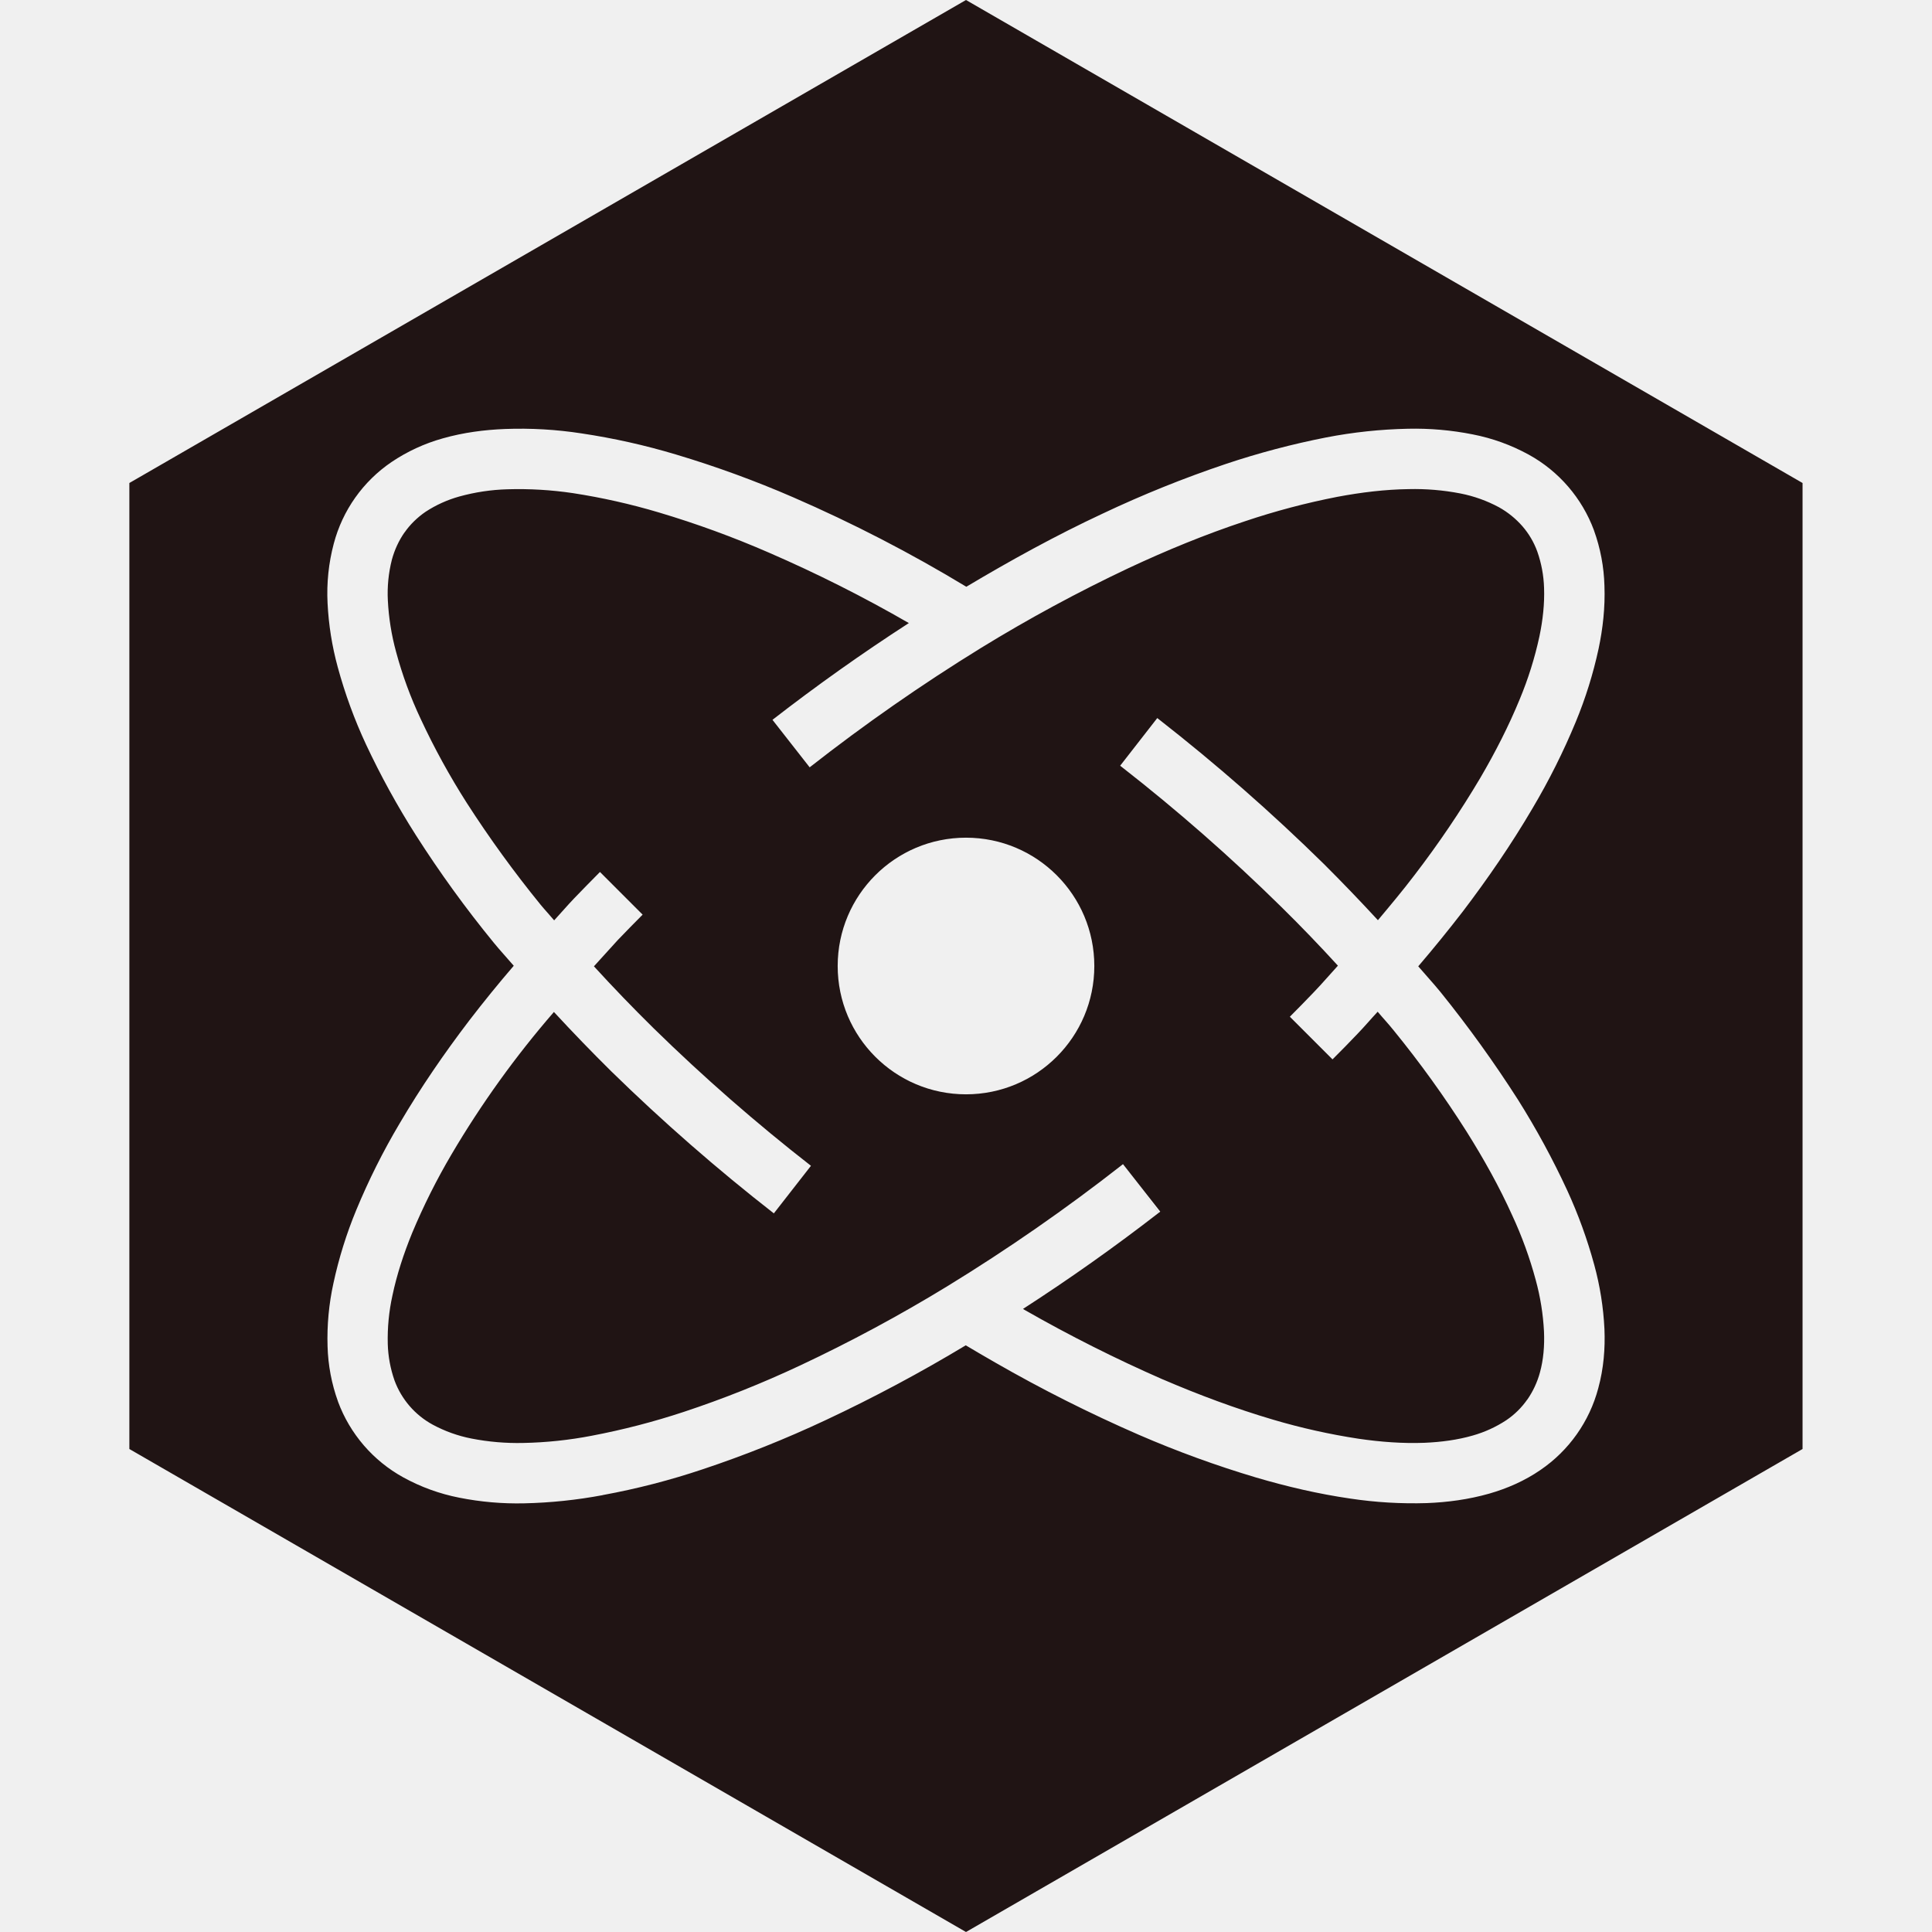
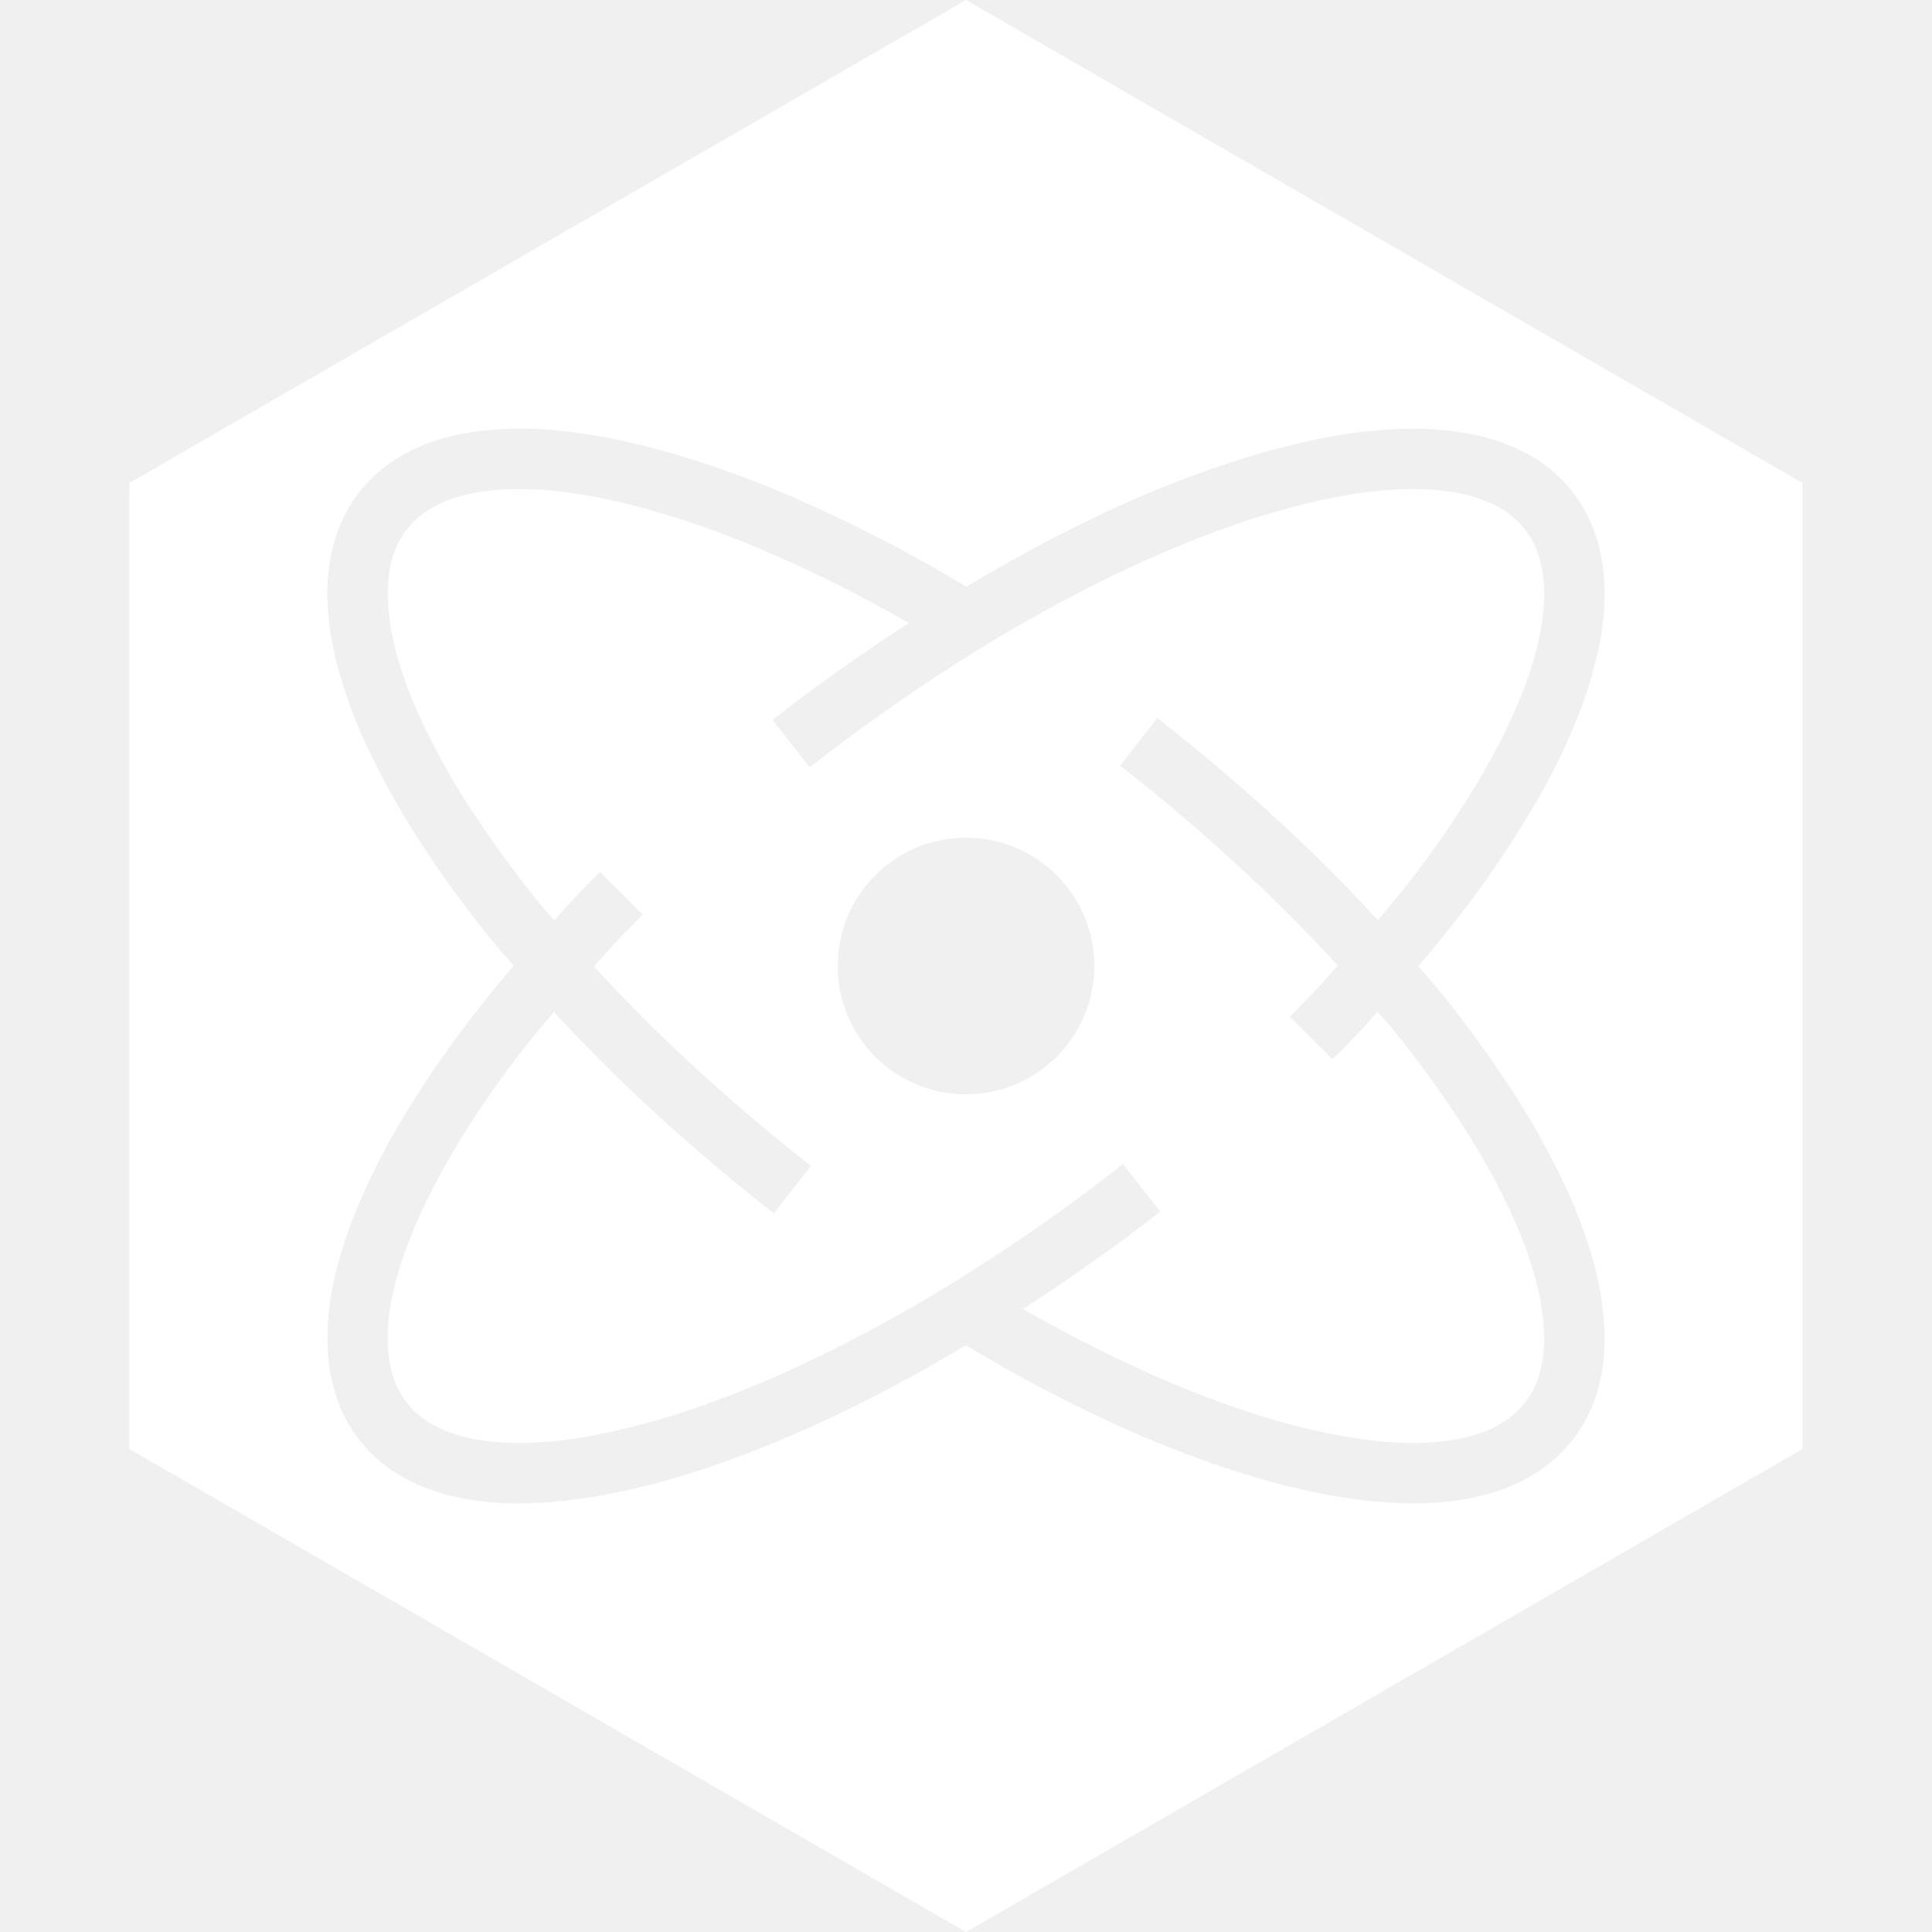
<svg xmlns="http://www.w3.org/2000/svg" width="64" height="64" viewBox="0 0 24 24">
-   <path fill="#201414" d="M12 10.406A1.594 1.594 0 0 0 10.406 12A1.594 1.594 0 0 0 12 13.594A1.594 1.594 0 0 0 13.594 12A1.594 1.594 0 0 0 12 10.406m5.499-4.33a3 3 0 0 1 .643.054a1.7 1.7 0 0 1 .48.172a1.1 1.1 0 0 1 .29.235a1 1 0 0 1 .185.315a1.5 1.5 0 0 1 .084.452c.007.195-.015.398-.058.603a4.5 4.5 0 0 1-.244.778c-.137.334-.304.66-.49.978q-.37.624-.817 1.207c-.145.191-.3.376-.455.561q-.329-.357-.673-.7a24 24 0 0 0-2.05-1.797l-.23.296l.23-.296l-.018-.014l-.461.592l.018.014a23 23 0 0 1 1.984 1.74q.361.355.703.73c-.099.108-.194.22-.296.326q-.149.156-.301.308l.53.53q.159-.158.313-.32c.085-.088.164-.182.248-.272c.065.078.135.152.198.231a13 13 0 0 1 .909 1.262c.211.336.404.681.564 1.036a5 5 0 0 1 .293.806a3 3 0 0 1 .102.637c.008.178-.007.351-.05.508a1.1 1.1 0 0 1-.157.338h-.001a1 1 0 0 1-.26.256a1.5 1.5 0 0 1-.418.191c-.188.054-.39.081-.6.09c-.266.01-.538-.01-.814-.05a8 8 0 0 1-1.067-.238c-.464-.137-.92-.307-1.369-.5h-.001a18 18 0 0 1-1.71-.86l-.025-.015a24 24 0 0 0 1.686-1.194l-.21-.27l.211.27l.018-.015l-.463-.59l-.017.014a23 23 0 0 1-2.168 1.505a19 19 0 0 1-1.827.983a13 13 0 0 1-1.444.576a9 9 0 0 1-1.142.296a5 5 0 0 1-.853.09a3 3 0 0 1-.643-.055a1.7 1.7 0 0 1-.48-.172a1.03 1.03 0 0 1-.475-.549a1.5 1.5 0 0 1-.084-.453a2.5 2.5 0 0 1 .058-.603c.055-.261.14-.52.245-.777a8 8 0 0 1 .49-.978a12 12 0 0 1 1.271-1.767q.348.377.712.737a24 24 0 0 0 2.02 1.765l.461-.591a23 23 0 0 1-1.955-1.709q-.381-.375-.741-.769q.147-.164.295-.325a23 23 0 0 1 .31-.317l-.53-.53q-.162.163-.321.328c-.085.089-.165.183-.248.273c-.055-.066-.114-.128-.169-.195a14 14 0 0 1-.916-1.263a9 9 0 0 1-.571-1.04a5 5 0 0 1-.308-.838a3 3 0 0 1-.102-.637a1.7 1.7 0 0 1 .05-.507q.051-.187.157-.339h.001c.068-.098.158-.186.26-.256a1.5 1.5 0 0 1 .419-.19a2.5 2.5 0 0 1 .599-.09a4.6 4.6 0 0 1 .814.048a8 8 0 0 1 1.067.24a12 12 0 0 1 1.369.5a17 17 0 0 1 1.736.874a24 24 0 0 0-1.694 1.202l.462.59a23 23 0 0 1 2.13-1.484a19 19 0 0 1 1.83-.99c.474-.222.956-.42 1.448-.583a9 9 0 0 1 1.146-.303c.298-.056.595-.092.887-.096m-.01-.75h-.001a6 6 0 0 0-1.014.108a10 10 0 0 0-1.245.329a14 14 0 0 0-1.529.616c-.583.272-1.146.582-1.696.91a18 18 0 0 0-2.152-1.112a13 13 0 0 0-1.455-.531a8.4 8.4 0 0 0-1.172-.262a5 5 0 0 0-.95-.055c-.254.01-.516.043-.776.117a2.2 2.2 0 0 0-.636.294a1.77 1.77 0 0 0-.717 1.014a2.4 2.4 0 0 0-.077.737a3.7 3.7 0 0 0 .127.798a6 6 0 0 0 .351.959a10 10 0 0 0 .62 1.128a14 14 0 0 0 .967 1.335c.08.098.166.19.248.286a16 16 0 0 0-.552.679c-.311.408-.604.834-.867 1.282a8.4 8.4 0 0 0-.538 1.075a5.3 5.3 0 0 0-.283.908a3.2 3.2 0 0 0-.073.782a2.2 2.2 0 0 0 .13.688v.001a1.78 1.78 0 0 0 .81.94a2.4 2.4 0 0 0 .697.253a3.7 3.7 0 0 0 .805.07a6 6 0 0 0 .977-.102l.001-.001a9 9 0 0 0 1.24-.32a14 14 0 0 0 1.526-.61a19 19 0 0 0 1.742-.93q.181.108.366.214a18 18 0 0 0 1.785.898a13 13 0 0 0 1.455.53c.38.112.772.204 1.172.262a5.3 5.3 0 0 0 .95.056c.254-.01.516-.044.776-.118c.218-.063.436-.156.636-.294a1.78 1.78 0 0 0 .717-1.014c.068-.248.087-.497.077-.736a3.7 3.7 0 0 0-.127-.799a6 6 0 0 0-.335-.923a10 10 0 0 0-.612-1.127a15 15 0 0 0-.959-1.333c-.09-.111-.188-.216-.28-.324q.284-.332.552-.679c.311-.409.604-.835.867-1.283a8.4 8.4 0 0 0 .538-1.075a5.3 5.3 0 0 0 .283-.907c.053-.25.083-.513.073-.783a2.2 2.2 0 0 0-.13-.688v-.001a1.78 1.78 0 0 0-.81-.94a2.4 2.4 0 0 0-.697-.252a3.7 3.7 0 0 0-.805-.07M12 0l10.392 6v12L12 24L1.607 18V6Z" />
+   <path fill="#fff" d="M12 10.406A1.594 1.594 0 0 0 10.406 12A1.594 1.594 0 0 0 12 13.594A1.594 1.594 0 0 0 13.594 12A1.594 1.594 0 0 0 12 10.406m5.499-4.33a3 3 0 0 1 .643.054a1.7 1.7 0 0 1 .48.172a1.1 1.1 0 0 1 .29.235a1 1 0 0 1 .185.315a1.5 1.5 0 0 1 .084.452c.007.195-.015.398-.058.603a4.5 4.5 0 0 1-.244.778c-.137.334-.304.66-.49.978q-.37.624-.817 1.207c-.145.191-.3.376-.455.561q-.329-.357-.673-.7a24 24 0 0 0-2.05-1.797l-.23.296l.23-.296l-.018-.014l-.461.592l.018.014a23 23 0 0 1 1.984 1.74q.361.355.703.73c-.099.108-.194.22-.296.326q-.149.156-.301.308l.53.53q.159-.158.313-.32c.085-.088.164-.182.248-.272c.065.078.135.152.198.231a13 13 0 0 1 .909 1.262c.211.336.404.681.564 1.036a5 5 0 0 1 .293.806a3 3 0 0 1 .102.637c.008.178-.007.351-.05.508a1.1 1.1 0 0 1-.157.338h-.001a1 1 0 0 1-.26.256a1.5 1.5 0 0 1-.418.191c-.188.054-.39.081-.6.09c-.266.01-.538-.01-.814-.05a8 8 0 0 1-1.067-.238c-.464-.137-.92-.307-1.369-.5h-.001a18 18 0 0 1-1.71-.86l-.025-.015a24 24 0 0 0 1.686-1.194l-.21-.27l.211.27l.018-.015l-.463-.59l-.017.014a23 23 0 0 1-2.168 1.505a19 19 0 0 1-1.827.983a13 13 0 0 1-1.444.576a9 9 0 0 1-1.142.296a5 5 0 0 1-.853.09a3 3 0 0 1-.643-.055a1.7 1.7 0 0 1-.48-.172a1.03 1.03 0 0 1-.475-.549a1.5 1.5 0 0 1-.084-.453a2.5 2.5 0 0 1 .058-.603c.055-.261.14-.52.245-.777a8 8 0 0 1 .49-.978a12 12 0 0 1 1.271-1.767q.348.377.712.737a24 24 0 0 0 2.02 1.765l.461-.591a23 23 0 0 1-1.955-1.709q-.381-.375-.741-.769q.147-.164.295-.325a23 23 0 0 1 .31-.317l-.53-.53q-.162.163-.321.328c-.085.089-.165.183-.248.273c-.055-.066-.114-.128-.169-.195a14 14 0 0 1-.916-1.263a9 9 0 0 1-.571-1.04a5 5 0 0 1-.308-.838a3 3 0 0 1-.102-.637a1.7 1.7 0 0 1 .05-.507q.051-.187.157-.339h.001c.068-.098.158-.186.26-.256a1.5 1.5 0 0 1 .419-.19a2.5 2.5 0 0 1 .599-.09a4.6 4.6 0 0 1 .814.048a8 8 0 0 1 1.067.24a12 12 0 0 1 1.369.5a17 17 0 0 1 1.736.874a24 24 0 0 0-1.694 1.202l.462.59a23 23 0 0 1 2.13-1.484a19 19 0 0 1 1.83-.99c.474-.222.956-.42 1.448-.583a9 9 0 0 1 1.146-.303c.298-.056.595-.092.887-.096m-.01-.75h-.001a6 6 0 0 0-1.014.108a10 10 0 0 0-1.245.329a14 14 0 0 0-1.529.616c-.583.272-1.146.582-1.696.91a18 18 0 0 0-2.152-1.112a13 13 0 0 0-1.455-.531a8.4 8.4 0 0 0-1.172-.262a5 5 0 0 0-.95-.055c-.254.01-.516.043-.776.117a2.2 2.2 0 0 0-.636.294a1.77 1.77 0 0 0-.717 1.014a2.4 2.4 0 0 0-.077.737a3.7 3.7 0 0 0 .127.798a6 6 0 0 0 .351.959a10 10 0 0 0 .62 1.128a14 14 0 0 0 .967 1.335c.08.098.166.19.248.286a16 16 0 0 0-.552.679c-.311.408-.604.834-.867 1.282a8.4 8.4 0 0 0-.538 1.075a5.3 5.3 0 0 0-.283.908a3.2 3.2 0 0 0-.073.782a2.2 2.2 0 0 0 .13.688v.001a1.78 1.78 0 0 0 .81.94a2.4 2.4 0 0 0 .697.253a3.7 3.7 0 0 0 .805.07a6 6 0 0 0 .977-.102l.001-.001a9 9 0 0 0 1.24-.32a14 14 0 0 0 1.526-.61a19 19 0 0 0 1.742-.93q.181.108.366.214a18 18 0 0 0 1.785.898a13 13 0 0 0 1.455.53c.38.112.772.204 1.172.262a5.3 5.3 0 0 0 .95.056c.254-.01.516-.044.776-.118c.218-.063.436-.156.636-.294a1.78 1.78 0 0 0 .717-1.014c.068-.248.087-.497.077-.736a3.7 3.7 0 0 0-.127-.799a6 6 0 0 0-.335-.923a10 10 0 0 0-.612-1.127a15 15 0 0 0-.959-1.333c-.09-.111-.188-.216-.28-.324q.284-.332.552-.679c.311-.409.604-.835.867-1.283a8.4 8.4 0 0 0 .538-1.075a5.3 5.3 0 0 0 .283-.907c.053-.25.083-.513.073-.783a2.2 2.2 0 0 0-.13-.688v-.001a1.78 1.78 0 0 0-.81-.94a2.4 2.4 0 0 0-.697-.252a3.7 3.7 0 0 0-.805-.07M12 0l10.392 6v12L12 24L1.607 18V6Z" />
</svg>
